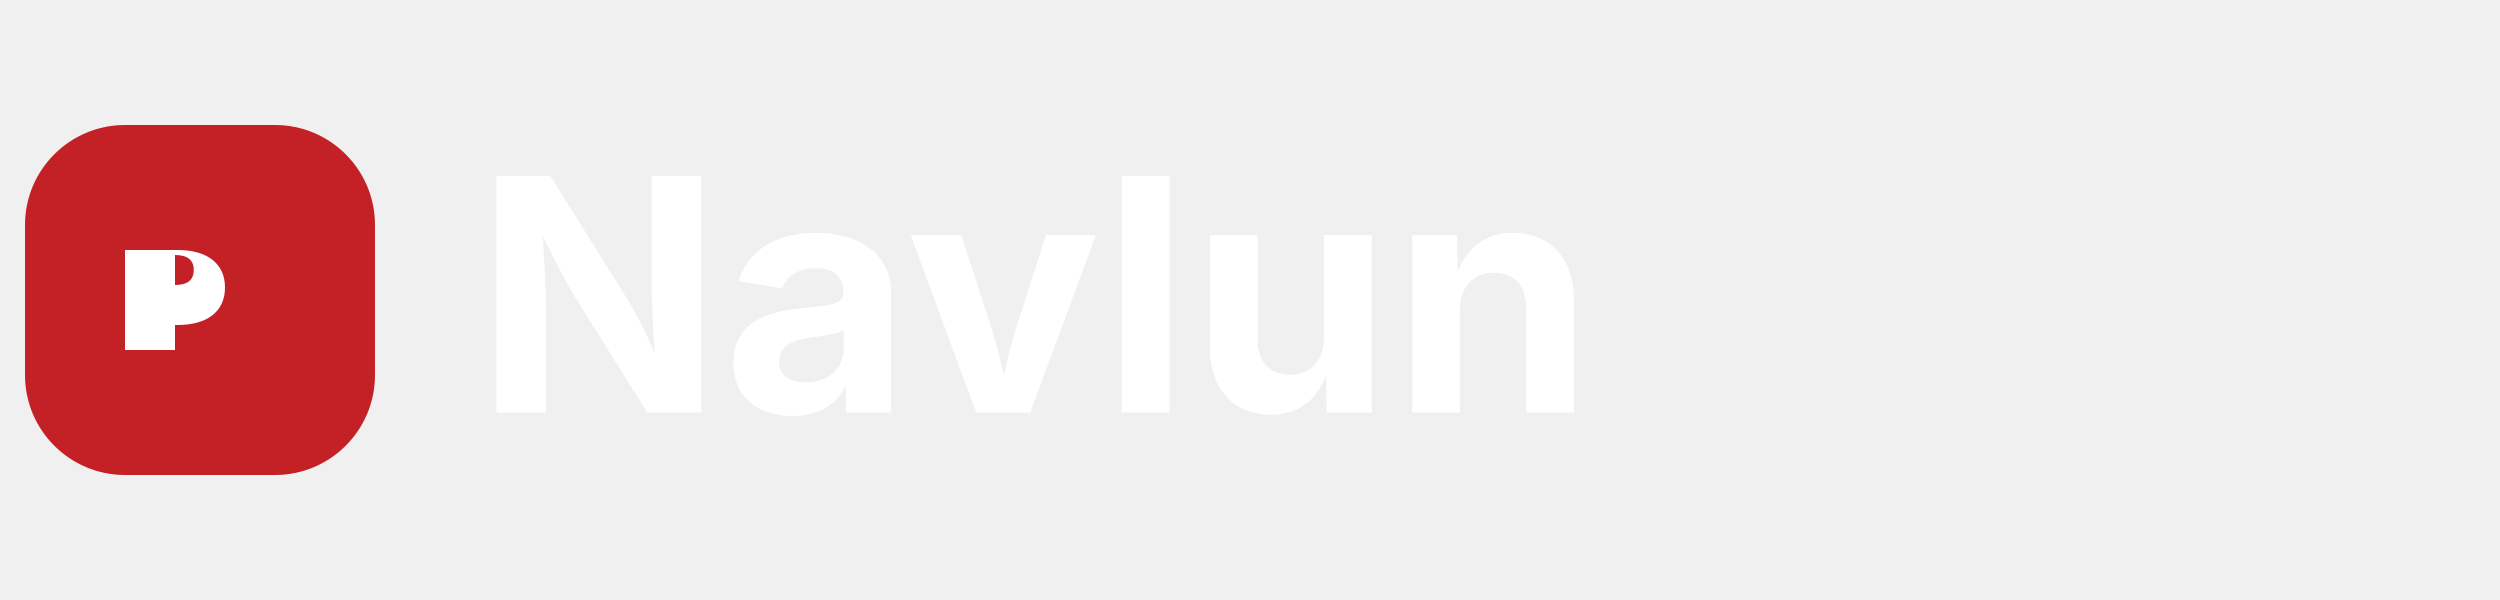
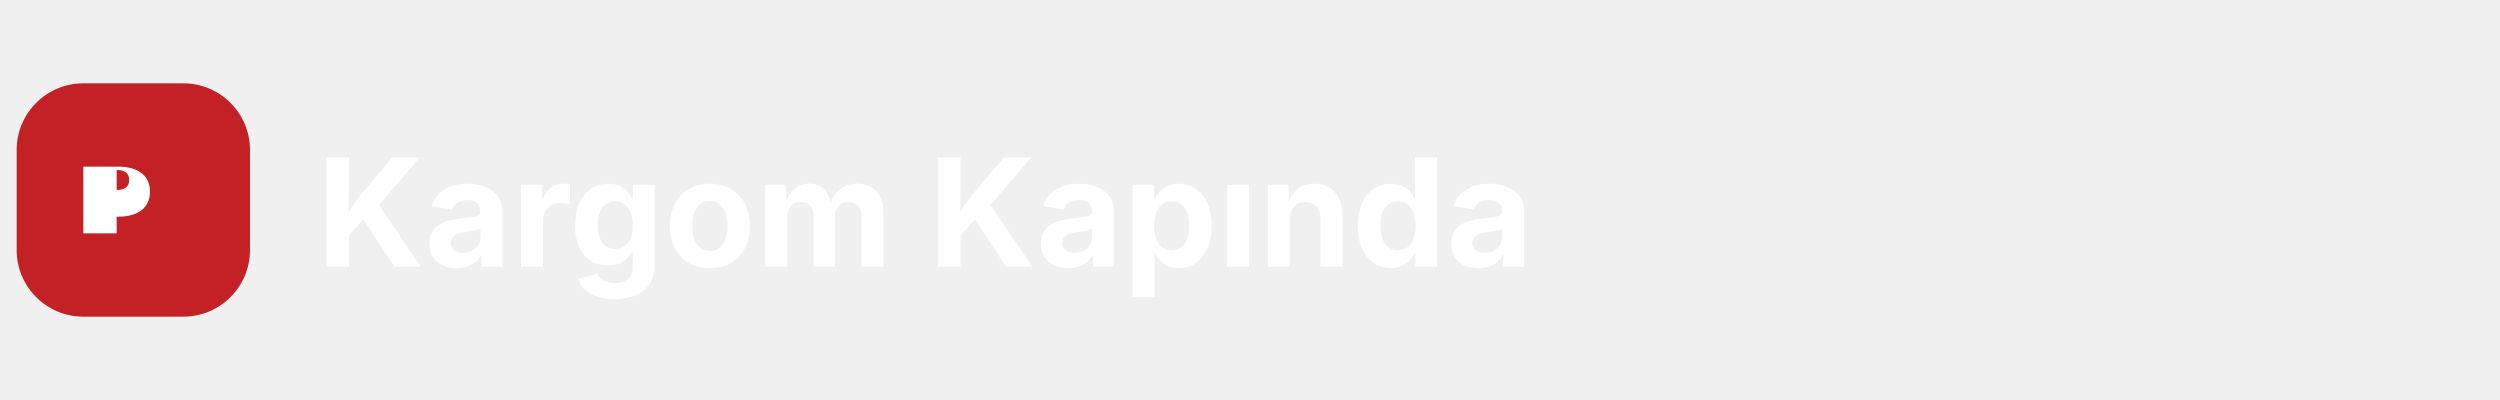
- <svg xmlns="http://www.w3.org/2000/svg" viewBox="0 0 200 48" role="img" aria-label="Navlun">
+ <svg xmlns="http://www.w3.org/2000/svg" viewBox="0 0 300 48" role="img" aria-label="Kargom Kapında">
  <rect x="2" y="10" width="28" height="28" rx="8" fill="#C42126" />
  <path fill="#fff" d="M10 28V20h4.2c2.4 0 3.8 1.1 3.8 3s-1.4 3-3.8 3H14v2zm4-5.2c1 0 1.5-.4 1.5-1.2s-.5-1.2-1.5-1.2H14v2.4h4z" />
-   <text x="38" y="33" font-family="Inter, system-ui, sans-serif" font-size="26" font-weight="700" fill="#ffffff">Navlun</text>
+   <text x="38" y="32" font-family="Inter, system-ui, sans-serif" font-size="18" font-weight="700" fill="#ffffff">Kargom Kapında</text>
</svg>
